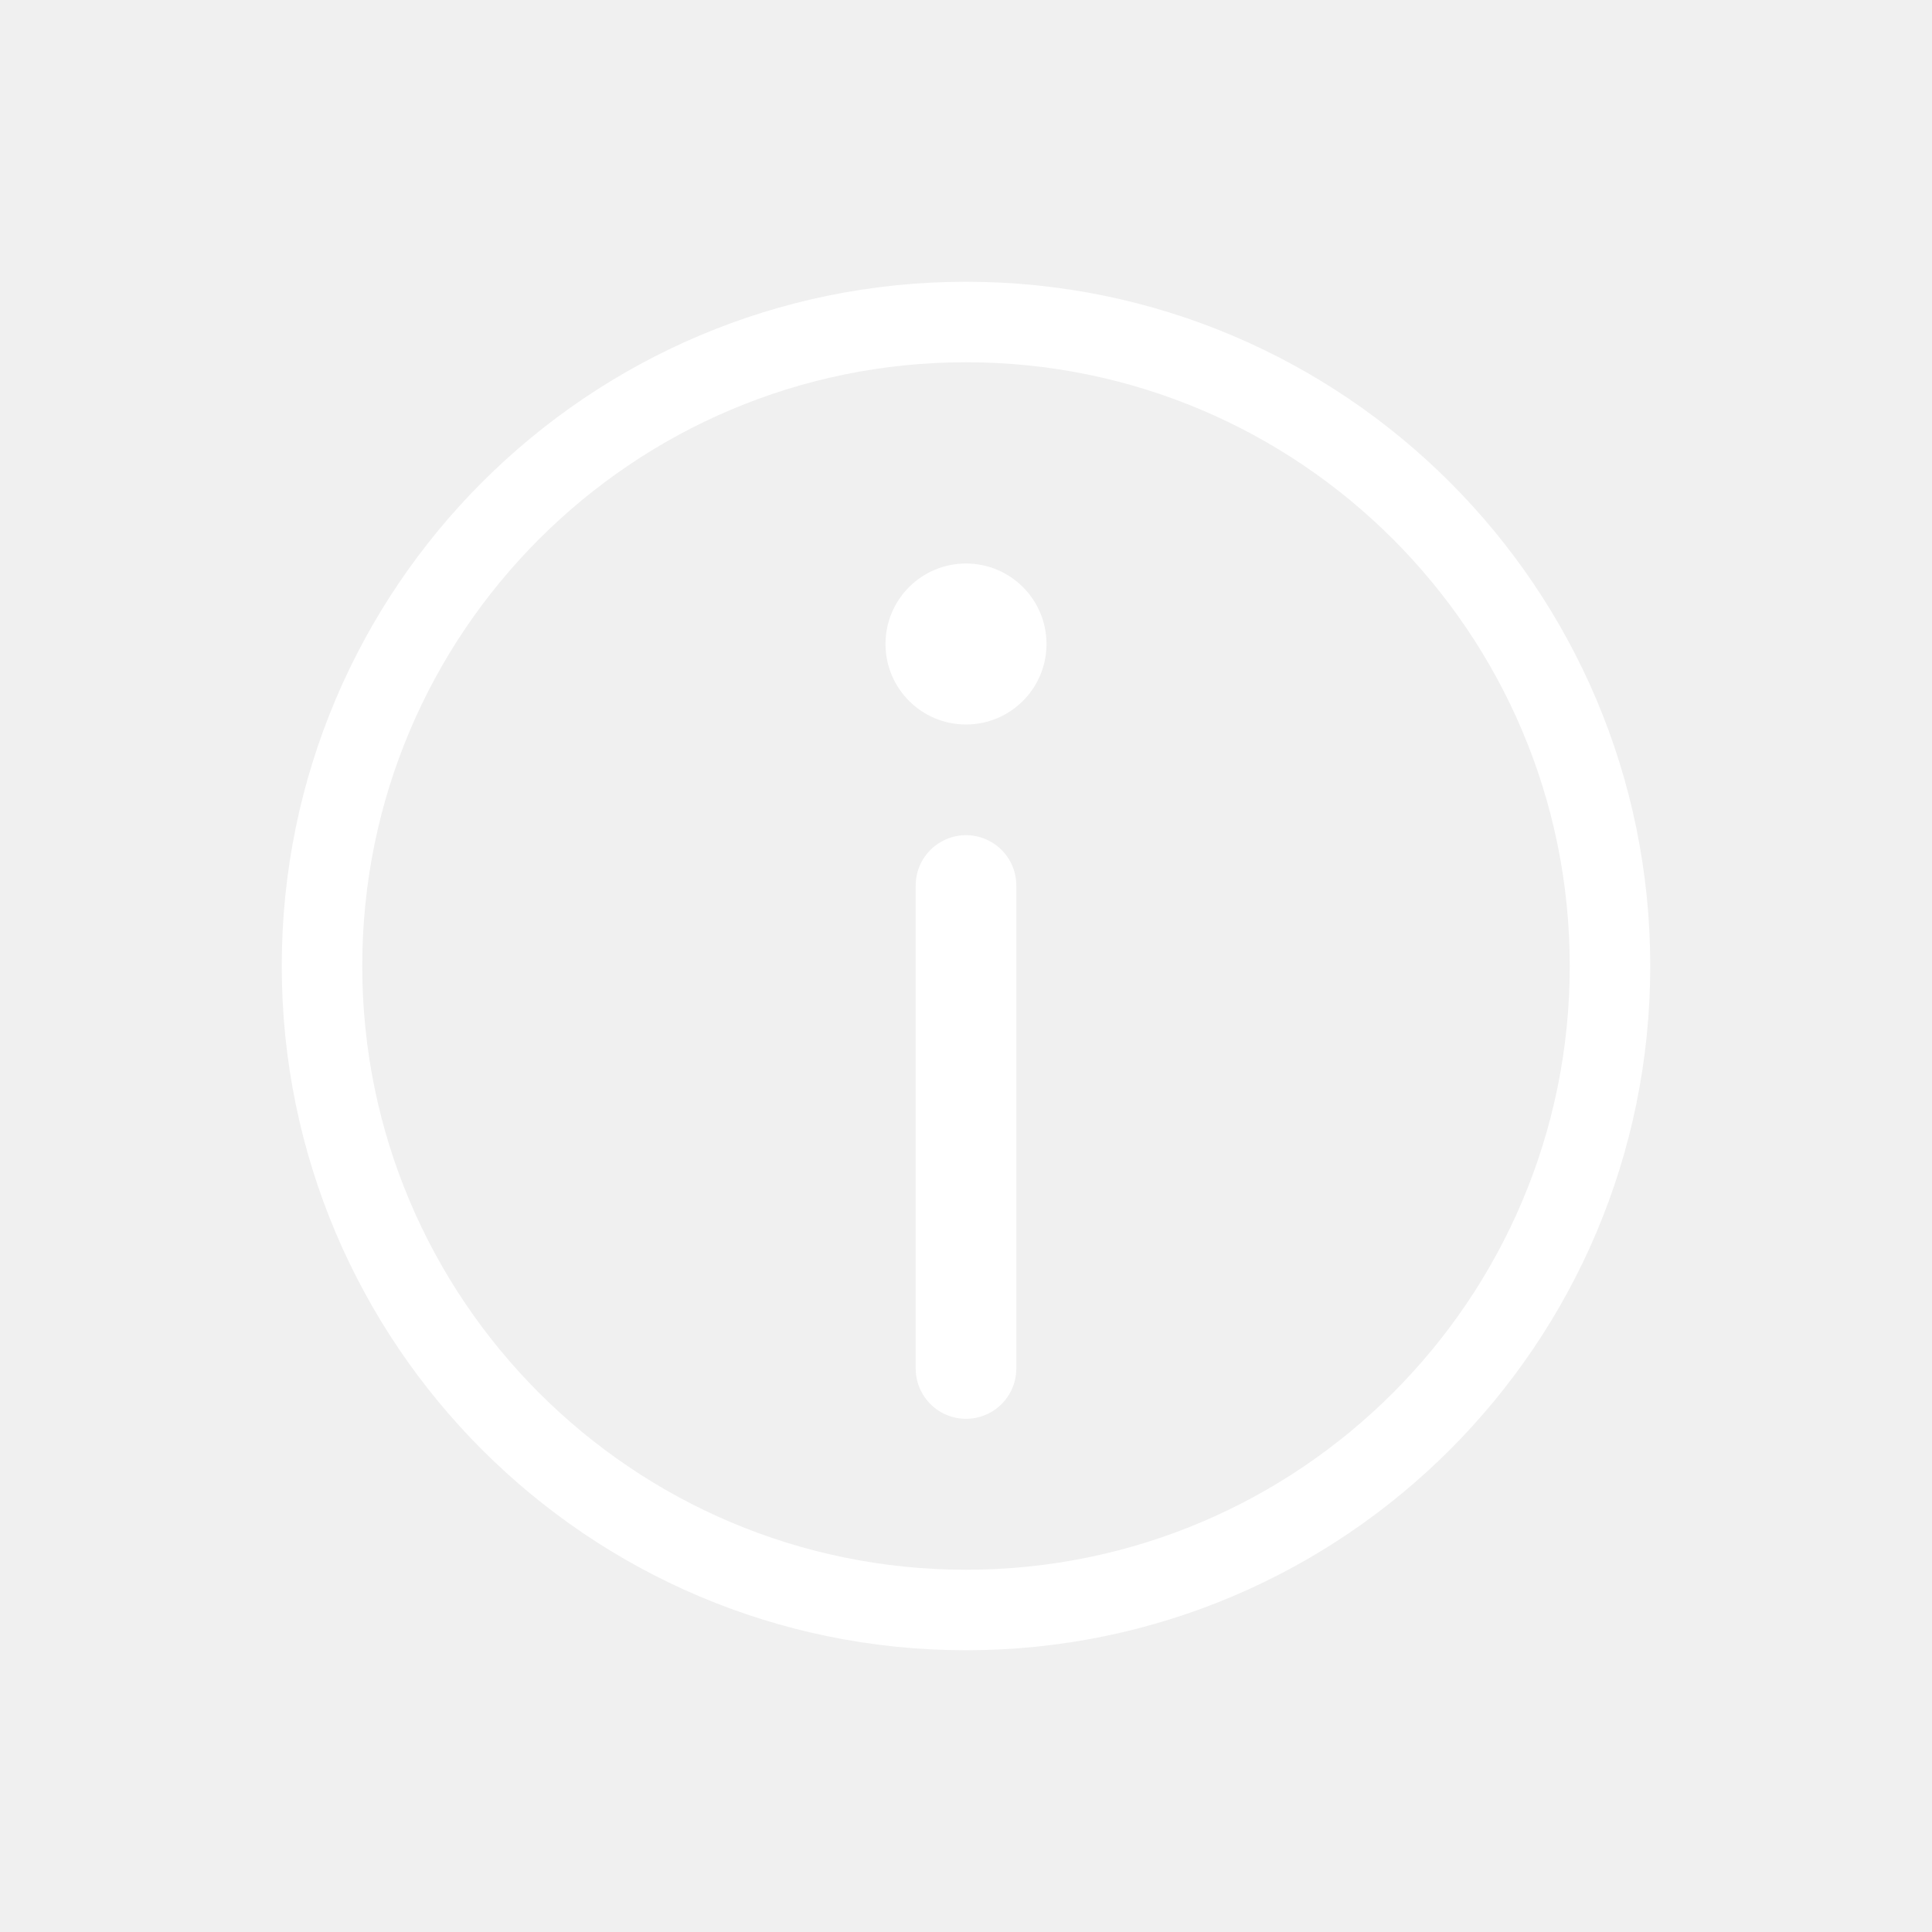
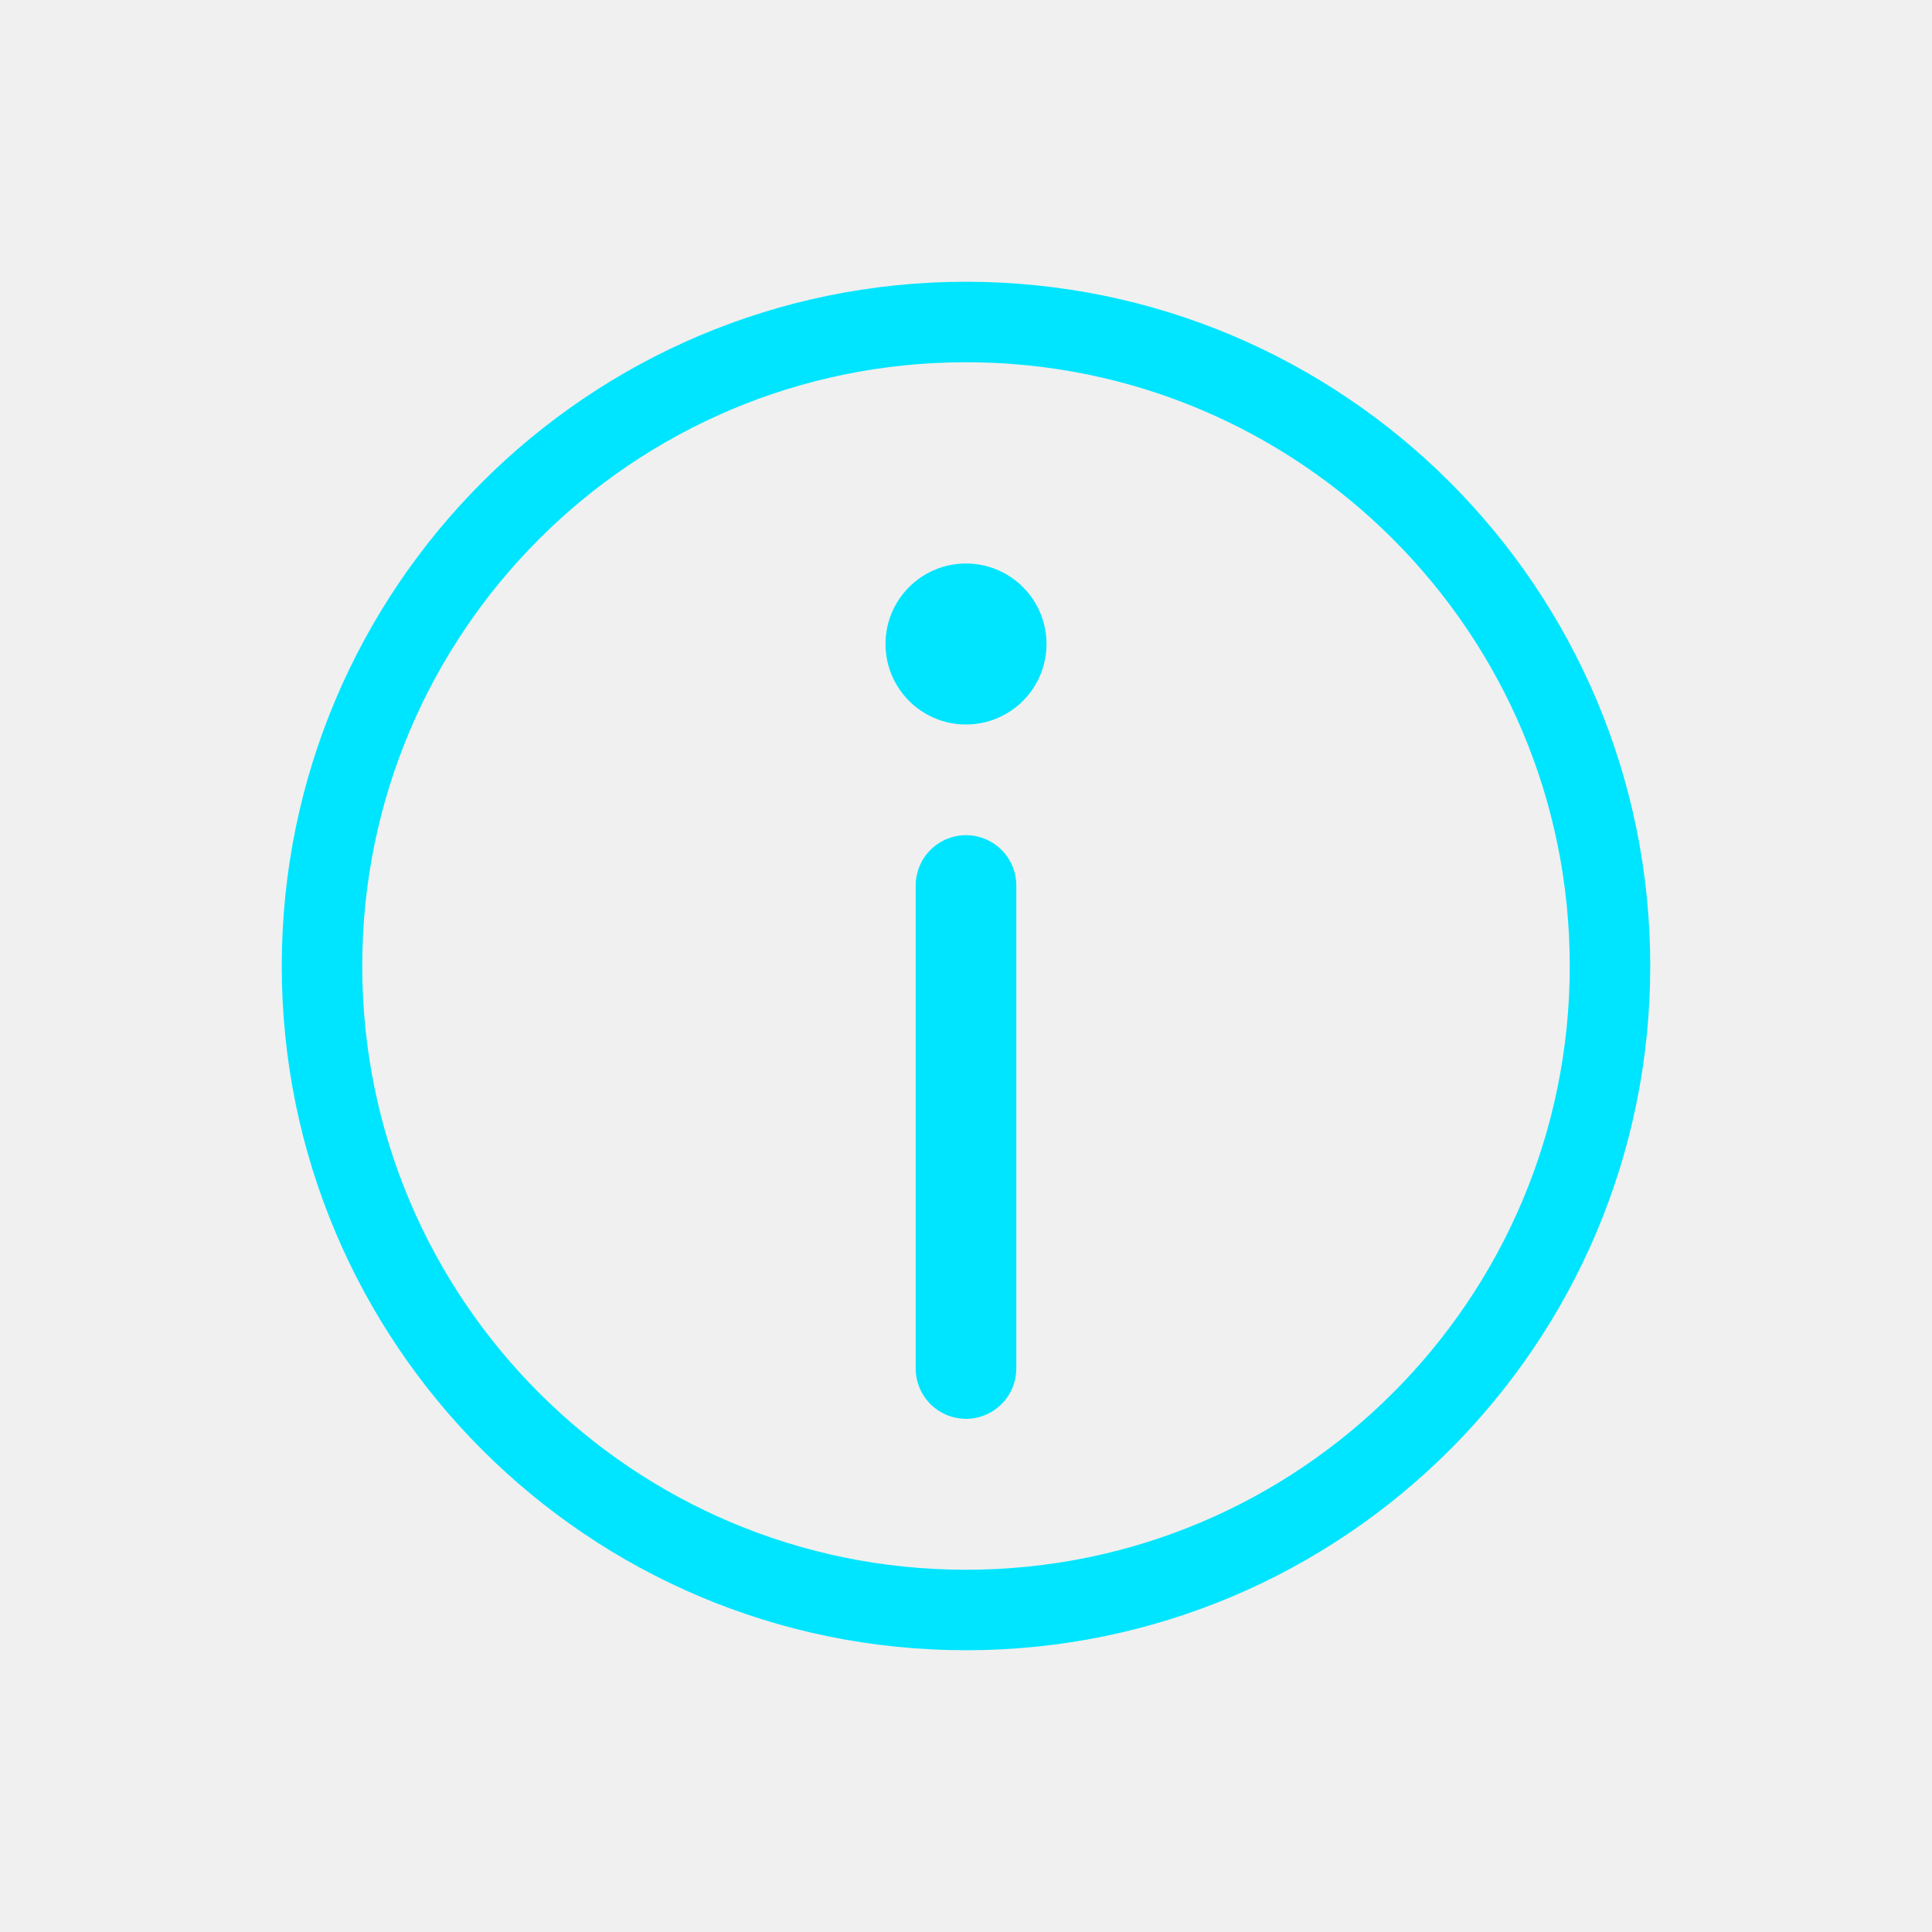
<svg xmlns="http://www.w3.org/2000/svg" viewBox="0 0 48 48">
-   <circle cx="24" cy="24" r="16" fill="none" stroke="#FFFFFF" stroke-width="2" />
-   <circle cx="24" cy="16" r="2" fill="#FFFFFF" />
-   <line x1="24" y1="22" x2="24" y2="34" stroke="#FFFFFF" stroke-width="2.5" stroke-linecap="round" />
+   <circle cx="24" cy="24" r="16" fill="none" stroke="#00E5FF" stroke-width="2" />
+   <circle cx="24" cy="16" r="2" fill="#00E5FF" />
+   <line x1="24" y1="22" x2="24" y2="34" stroke="#00E5FF" stroke-width="2.5" stroke-linecap="round" />
</svg>
